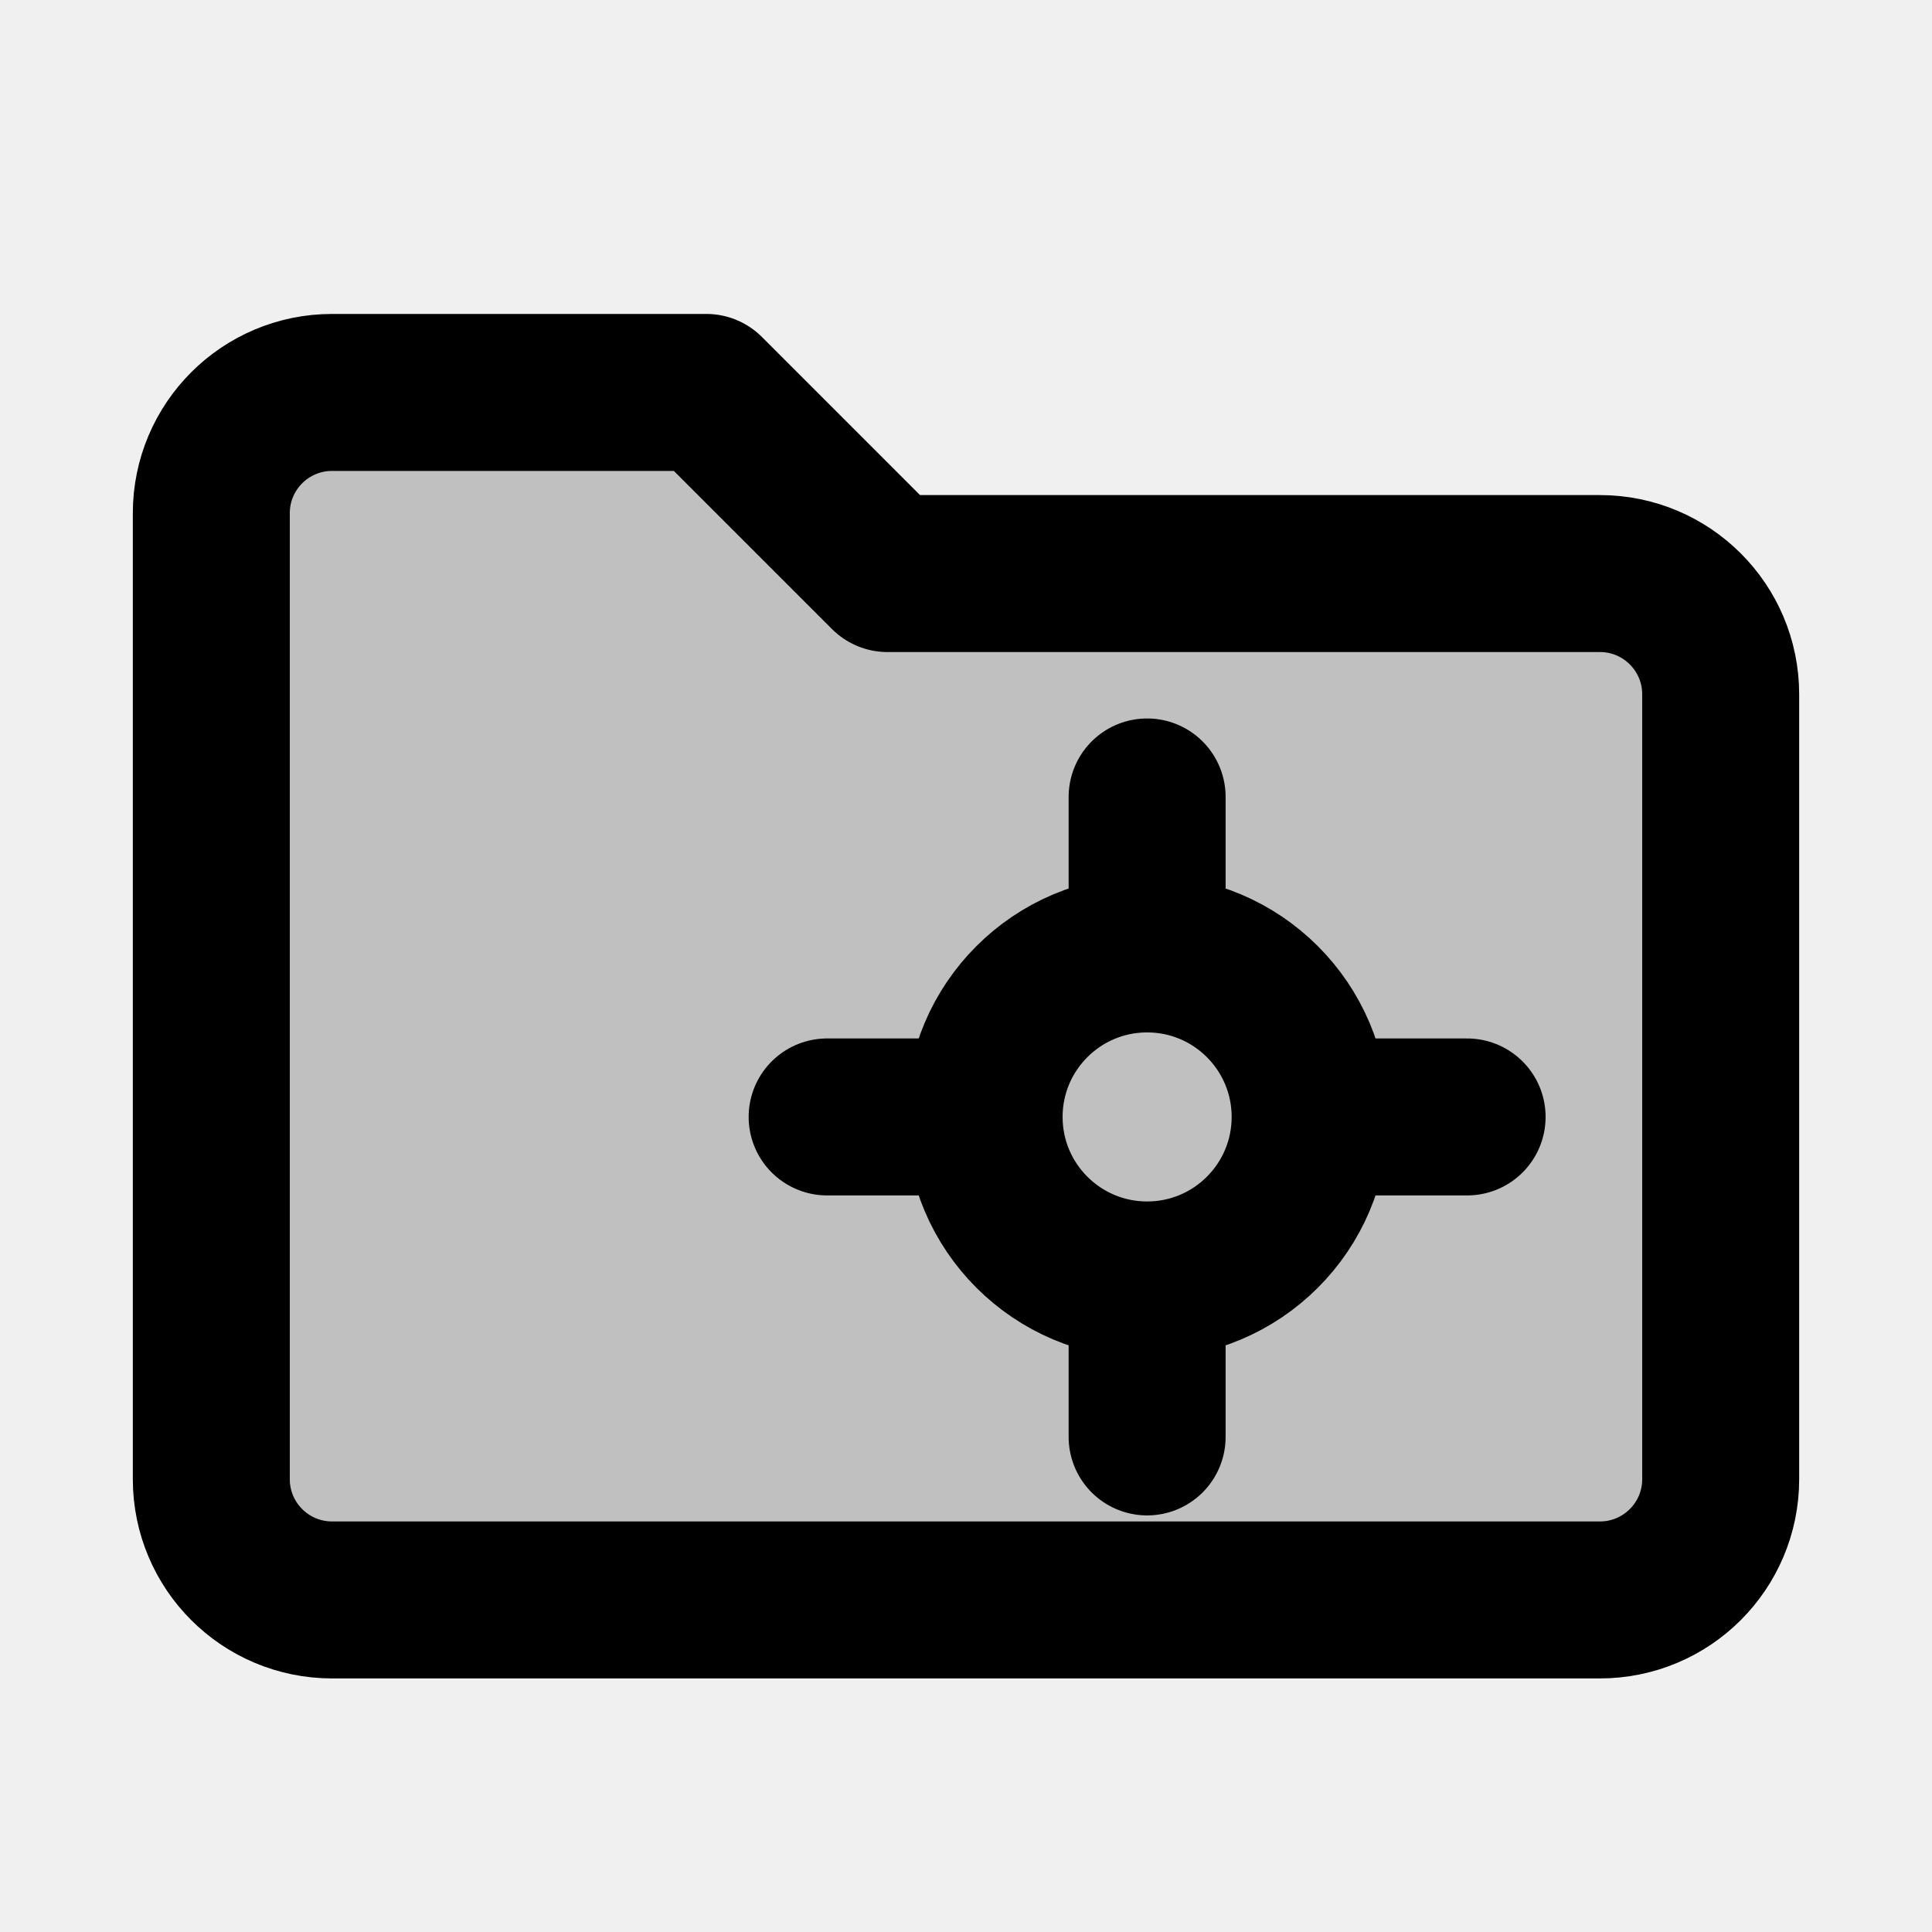
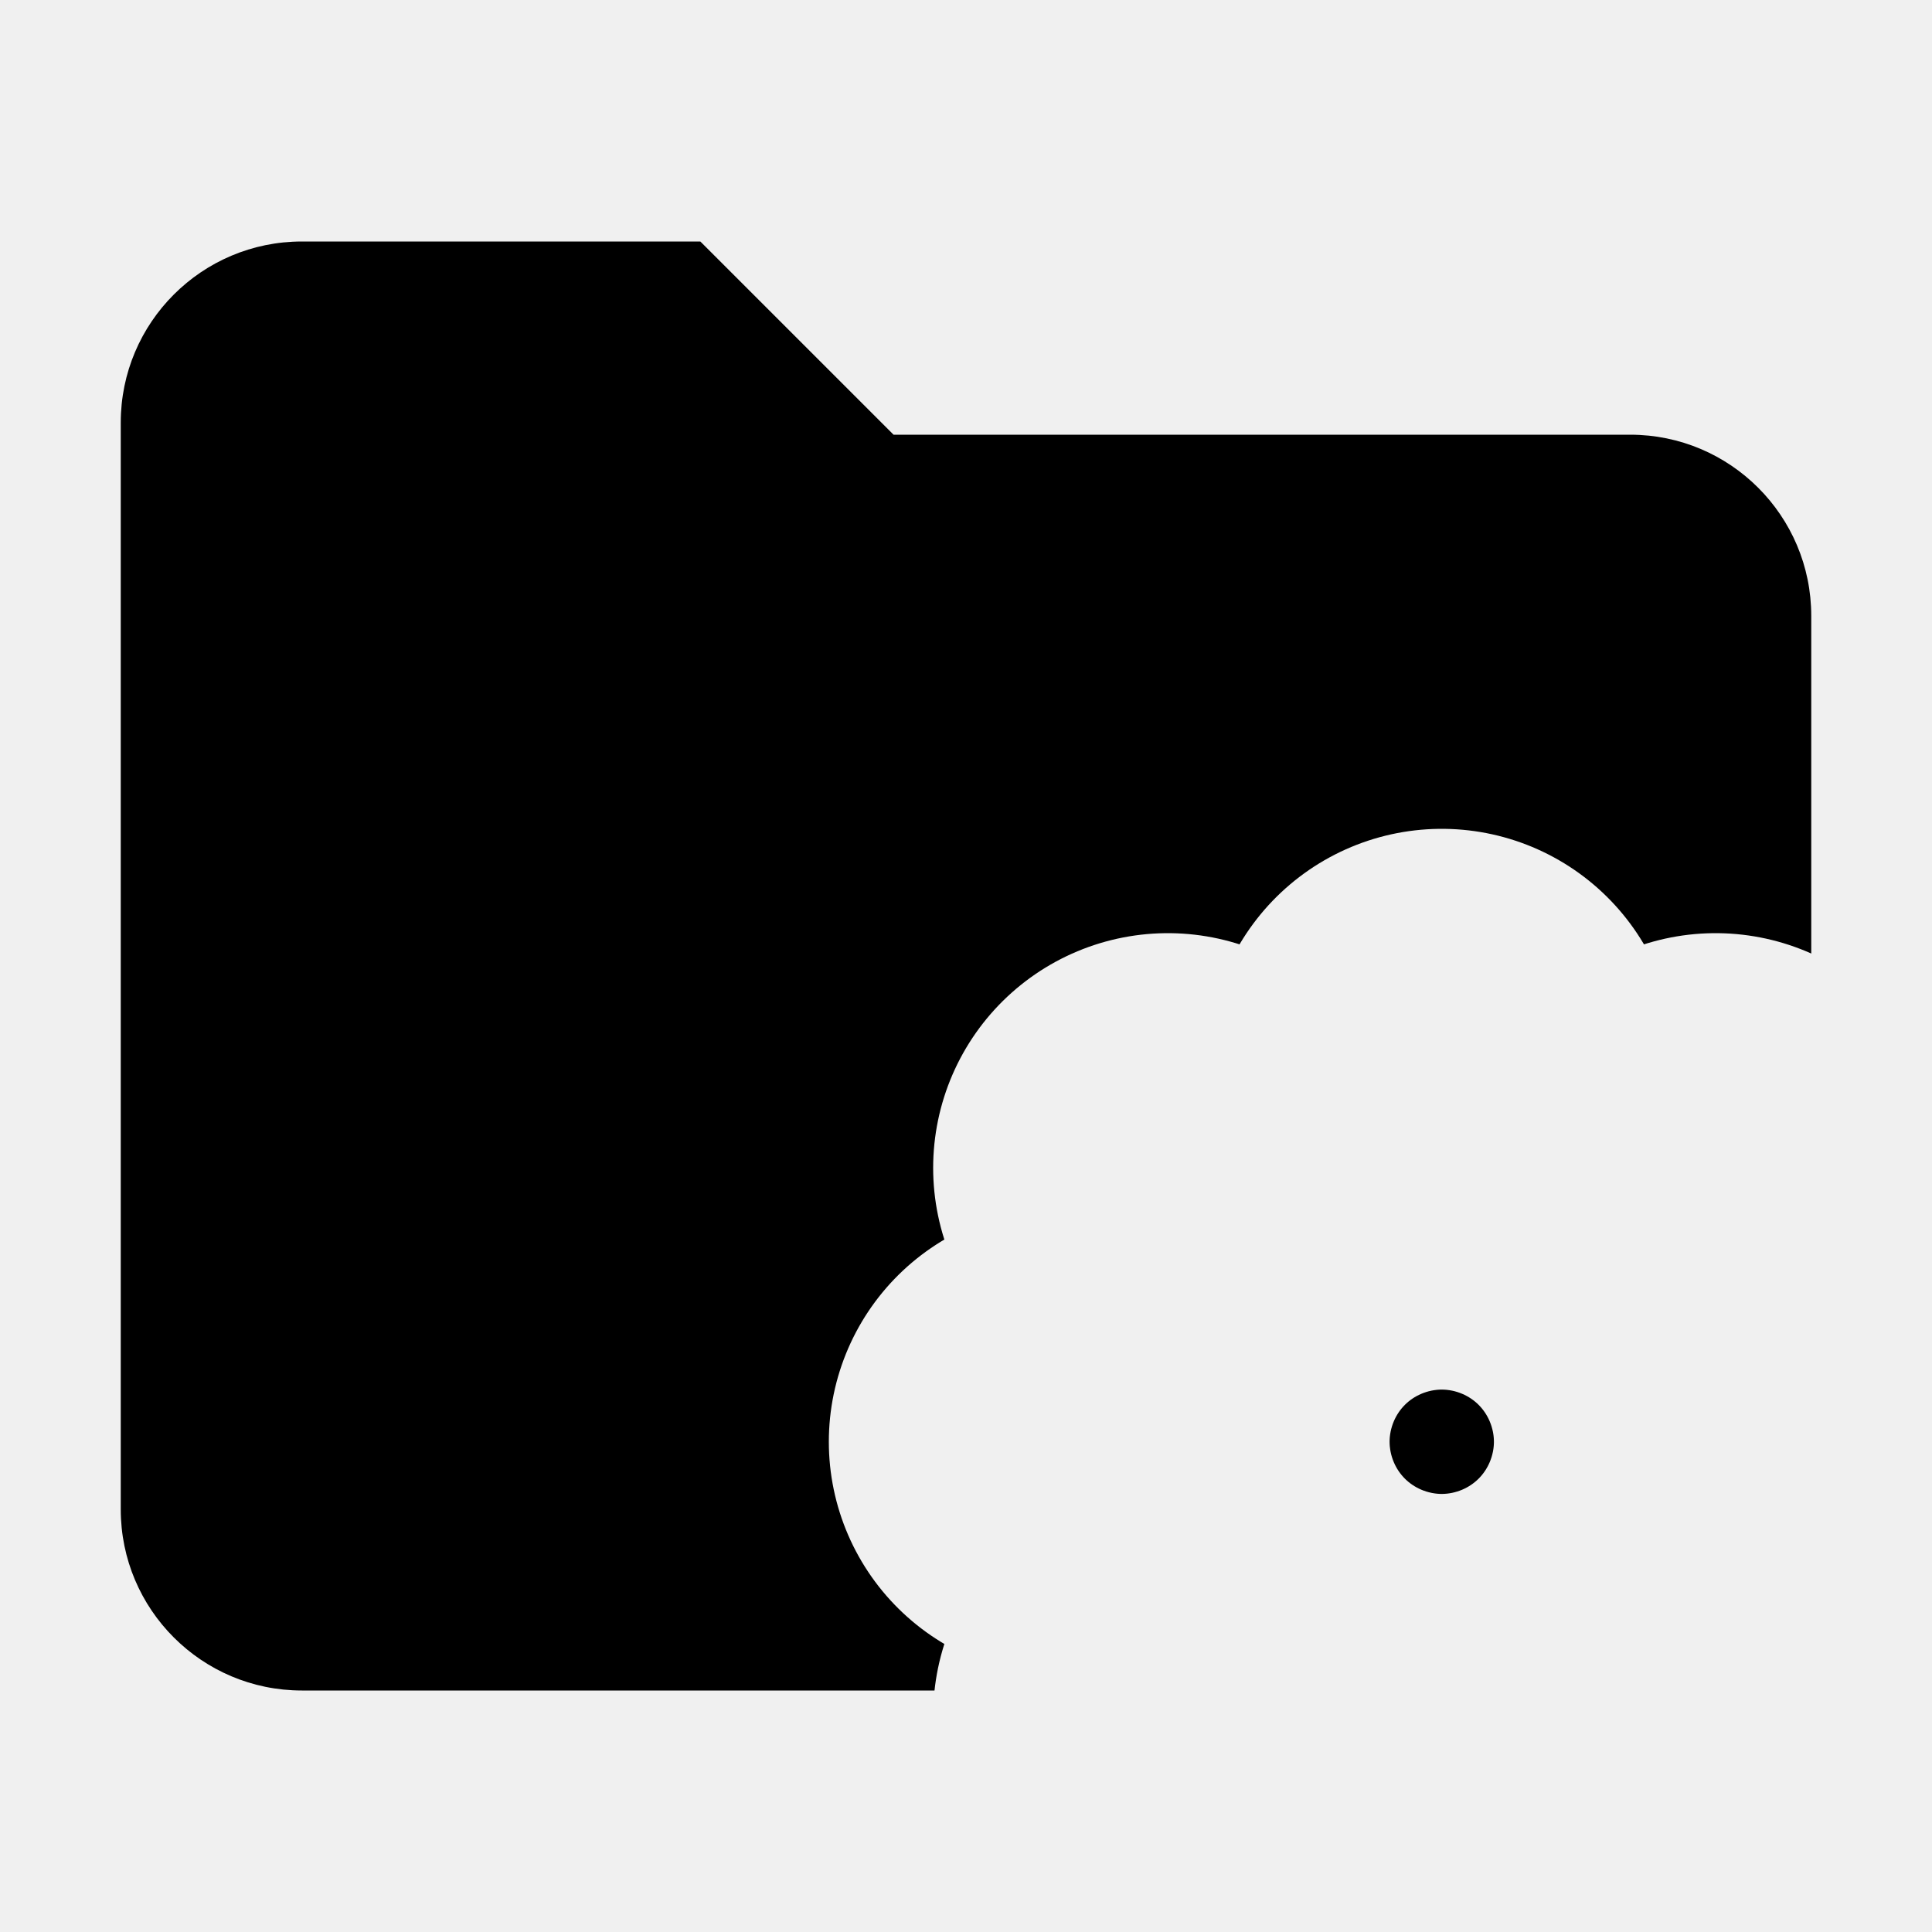
- <svg xmlns="http://www.w3.org/2000/svg" viewBox="0 0 16 16" fill="none" stroke="#000" stroke-width="1.3" stroke-linecap="round" stroke-linejoin="round">
-   <path d="M1.75 4.25a1 1 0 0 1 1-1h3.1l1.5 1.5h5.9a1 1 0 0 1 1 1v6.5a1 1 0 0 1-1 1H2.75a1 1 0 0 1-1-1z" fill="#000" fill-opacity="0.2" />
-   <circle cx="9.5" cy="9.25" r="1.35" />
-   <path d="M9.5 6.6v.8M9.5 11.1v.8M6.85 9.25h.8M11.35 9.25h.8" />
+ <svg xmlns="http://www.w3.org/2000/svg" viewBox="0 0 16 16">
+   <defs>
+     <mask id="m">
+       <rect width="16" height="16" fill="#fff" />
+       <g transform="translate(8.7 8.7) scale(1.08)" stroke-linecap="round" stroke-linejoin="round">
+         <path d="M3 1.6a1.4 1.4 0 1 1 0 2.8 1.4 1.4 0 0 1 0-2.8zM3 .1v.6M3 5.3v.6M.1 3h.6M5.3 3h.6M.9.9l.5.5M4.6 4.6l.5.5M.9 5.1l.5-.5M4.6 1.4l.5-.5" fill="none" stroke="#000" stroke-width="3.6" />
+       </g>
+     </mask>
+   </defs>
+   <g mask="url(#m)">
+     <path d="M1 3.5A1.5 1.5 0 0 1 2.5 2h3.3l1.6 1.6h6.1A1.5 1.5 0 0 1 15 5.1v7.4A1.5 1.5 0 0 1 13.5 14h-11A1.5 1.5 0 0 1 1 12.5z" fill="#000" />
+   </g>
</svg>
